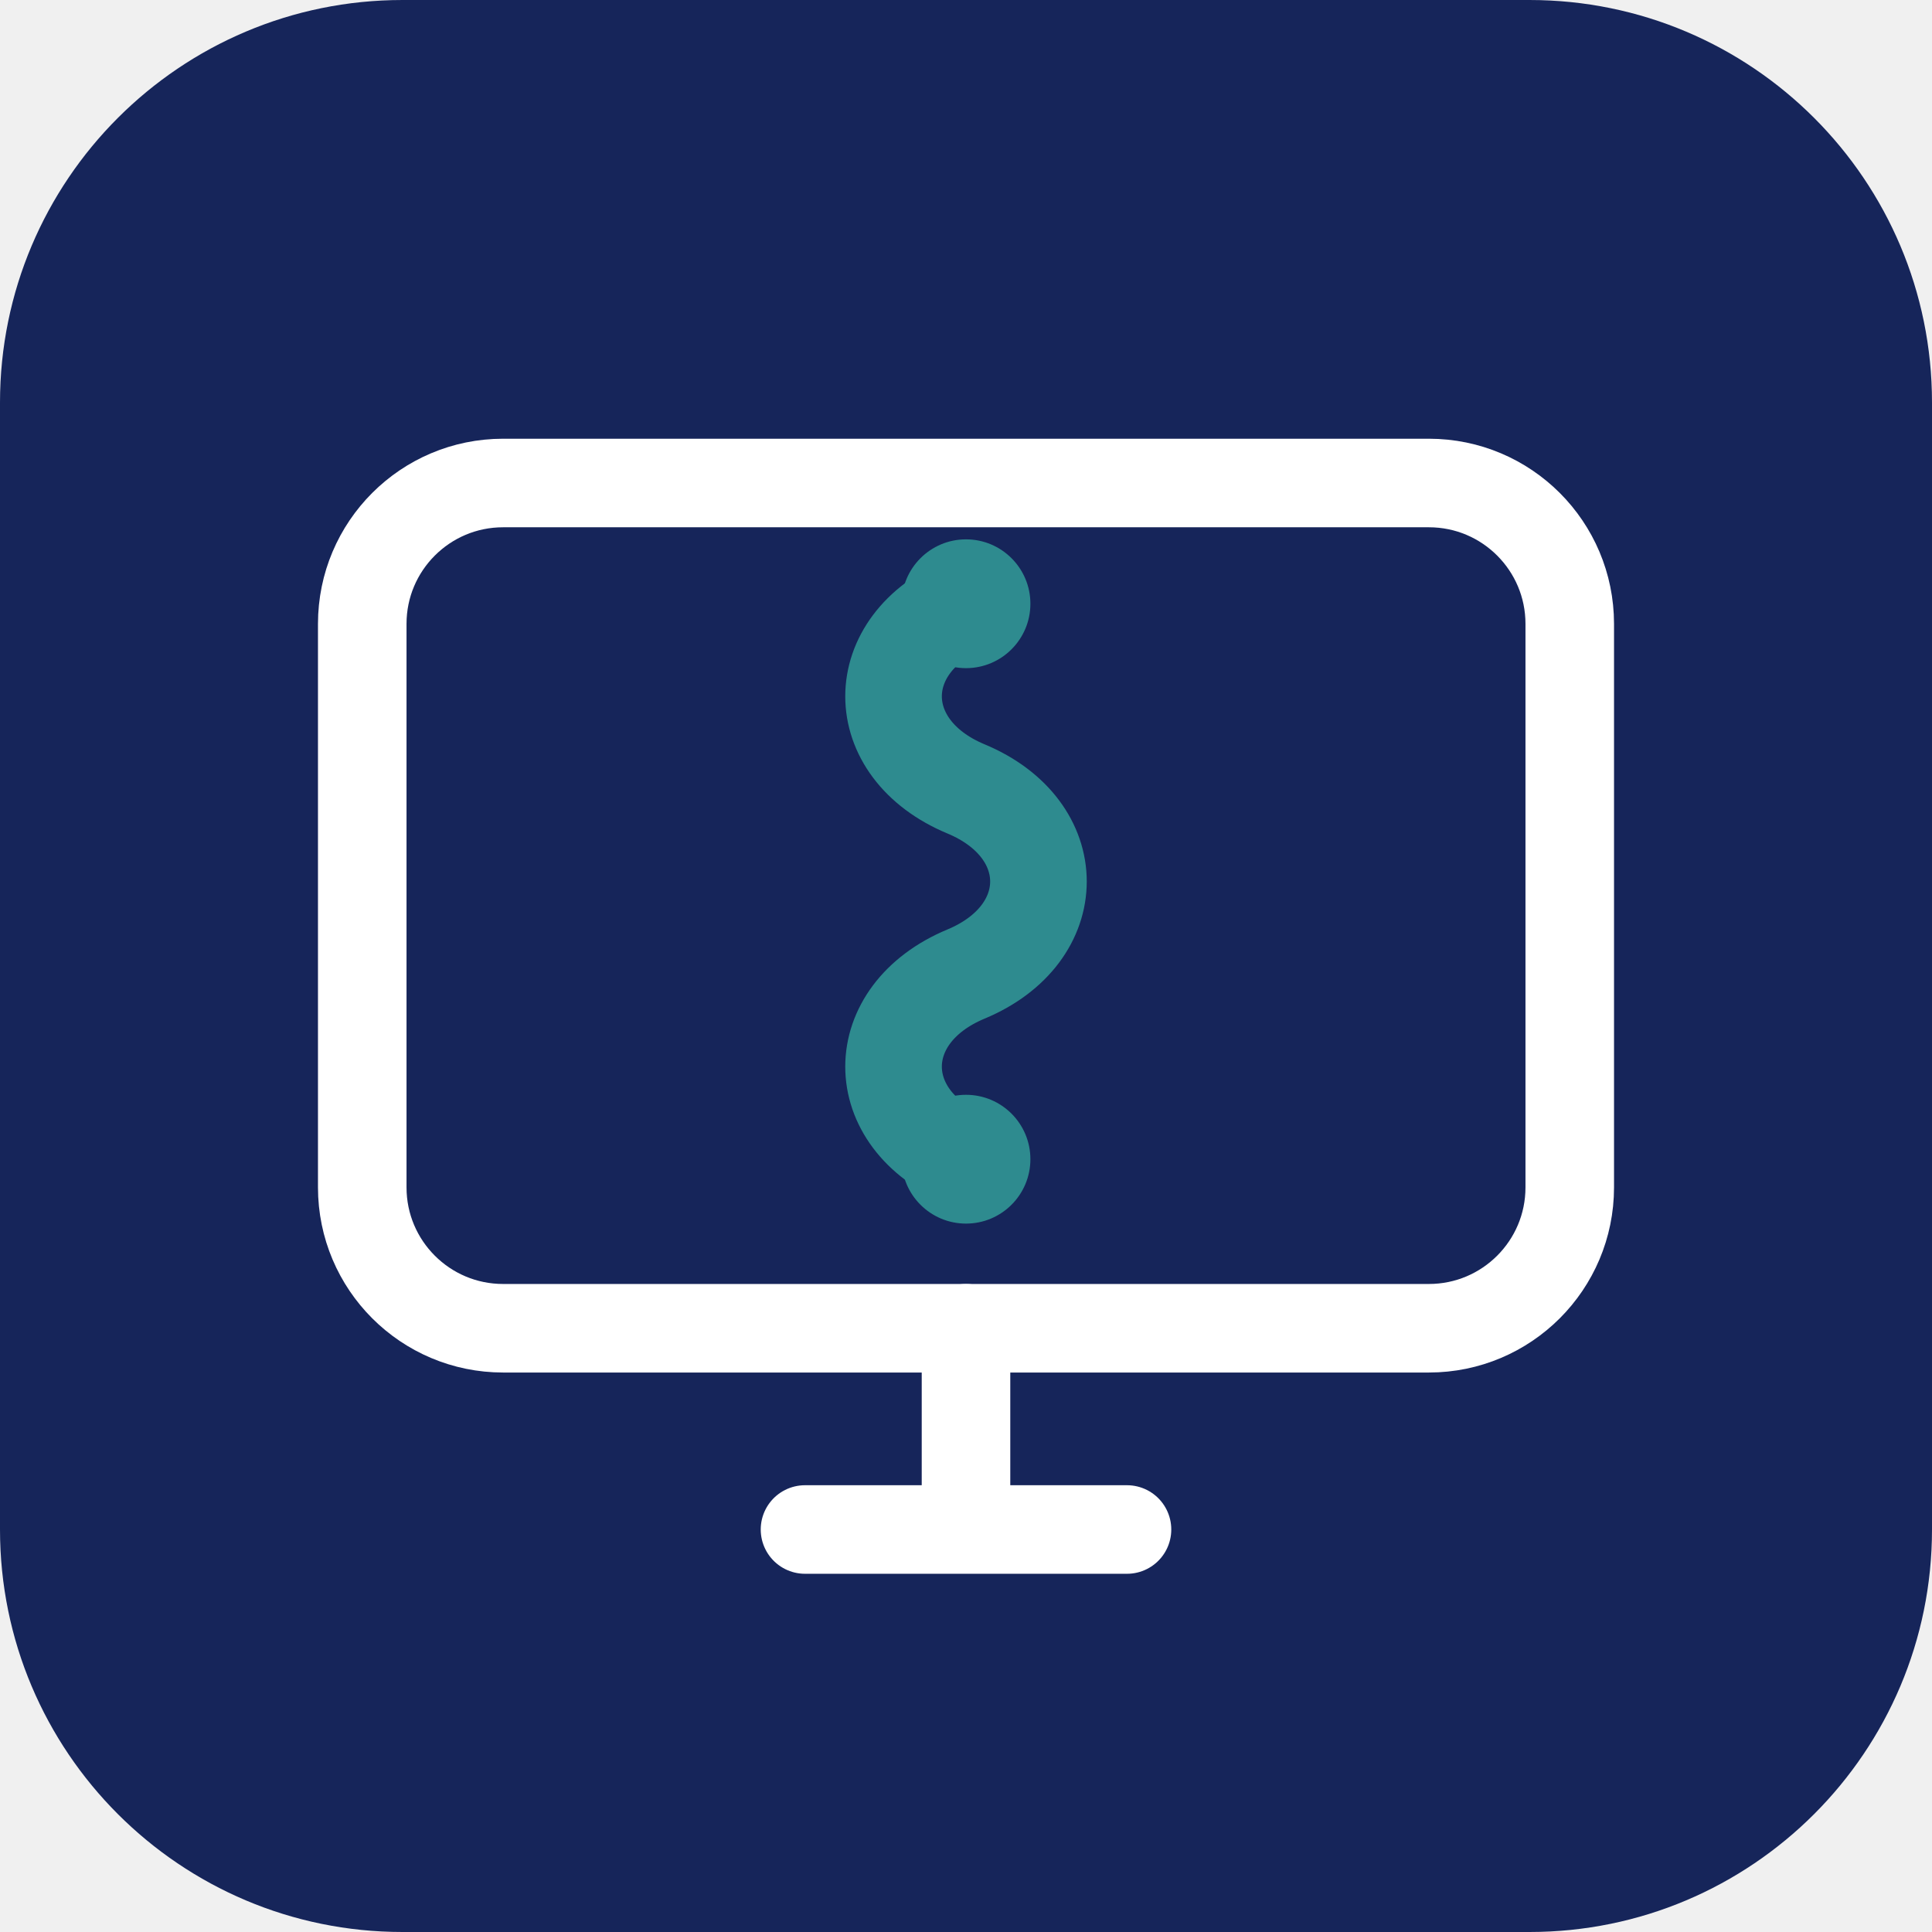
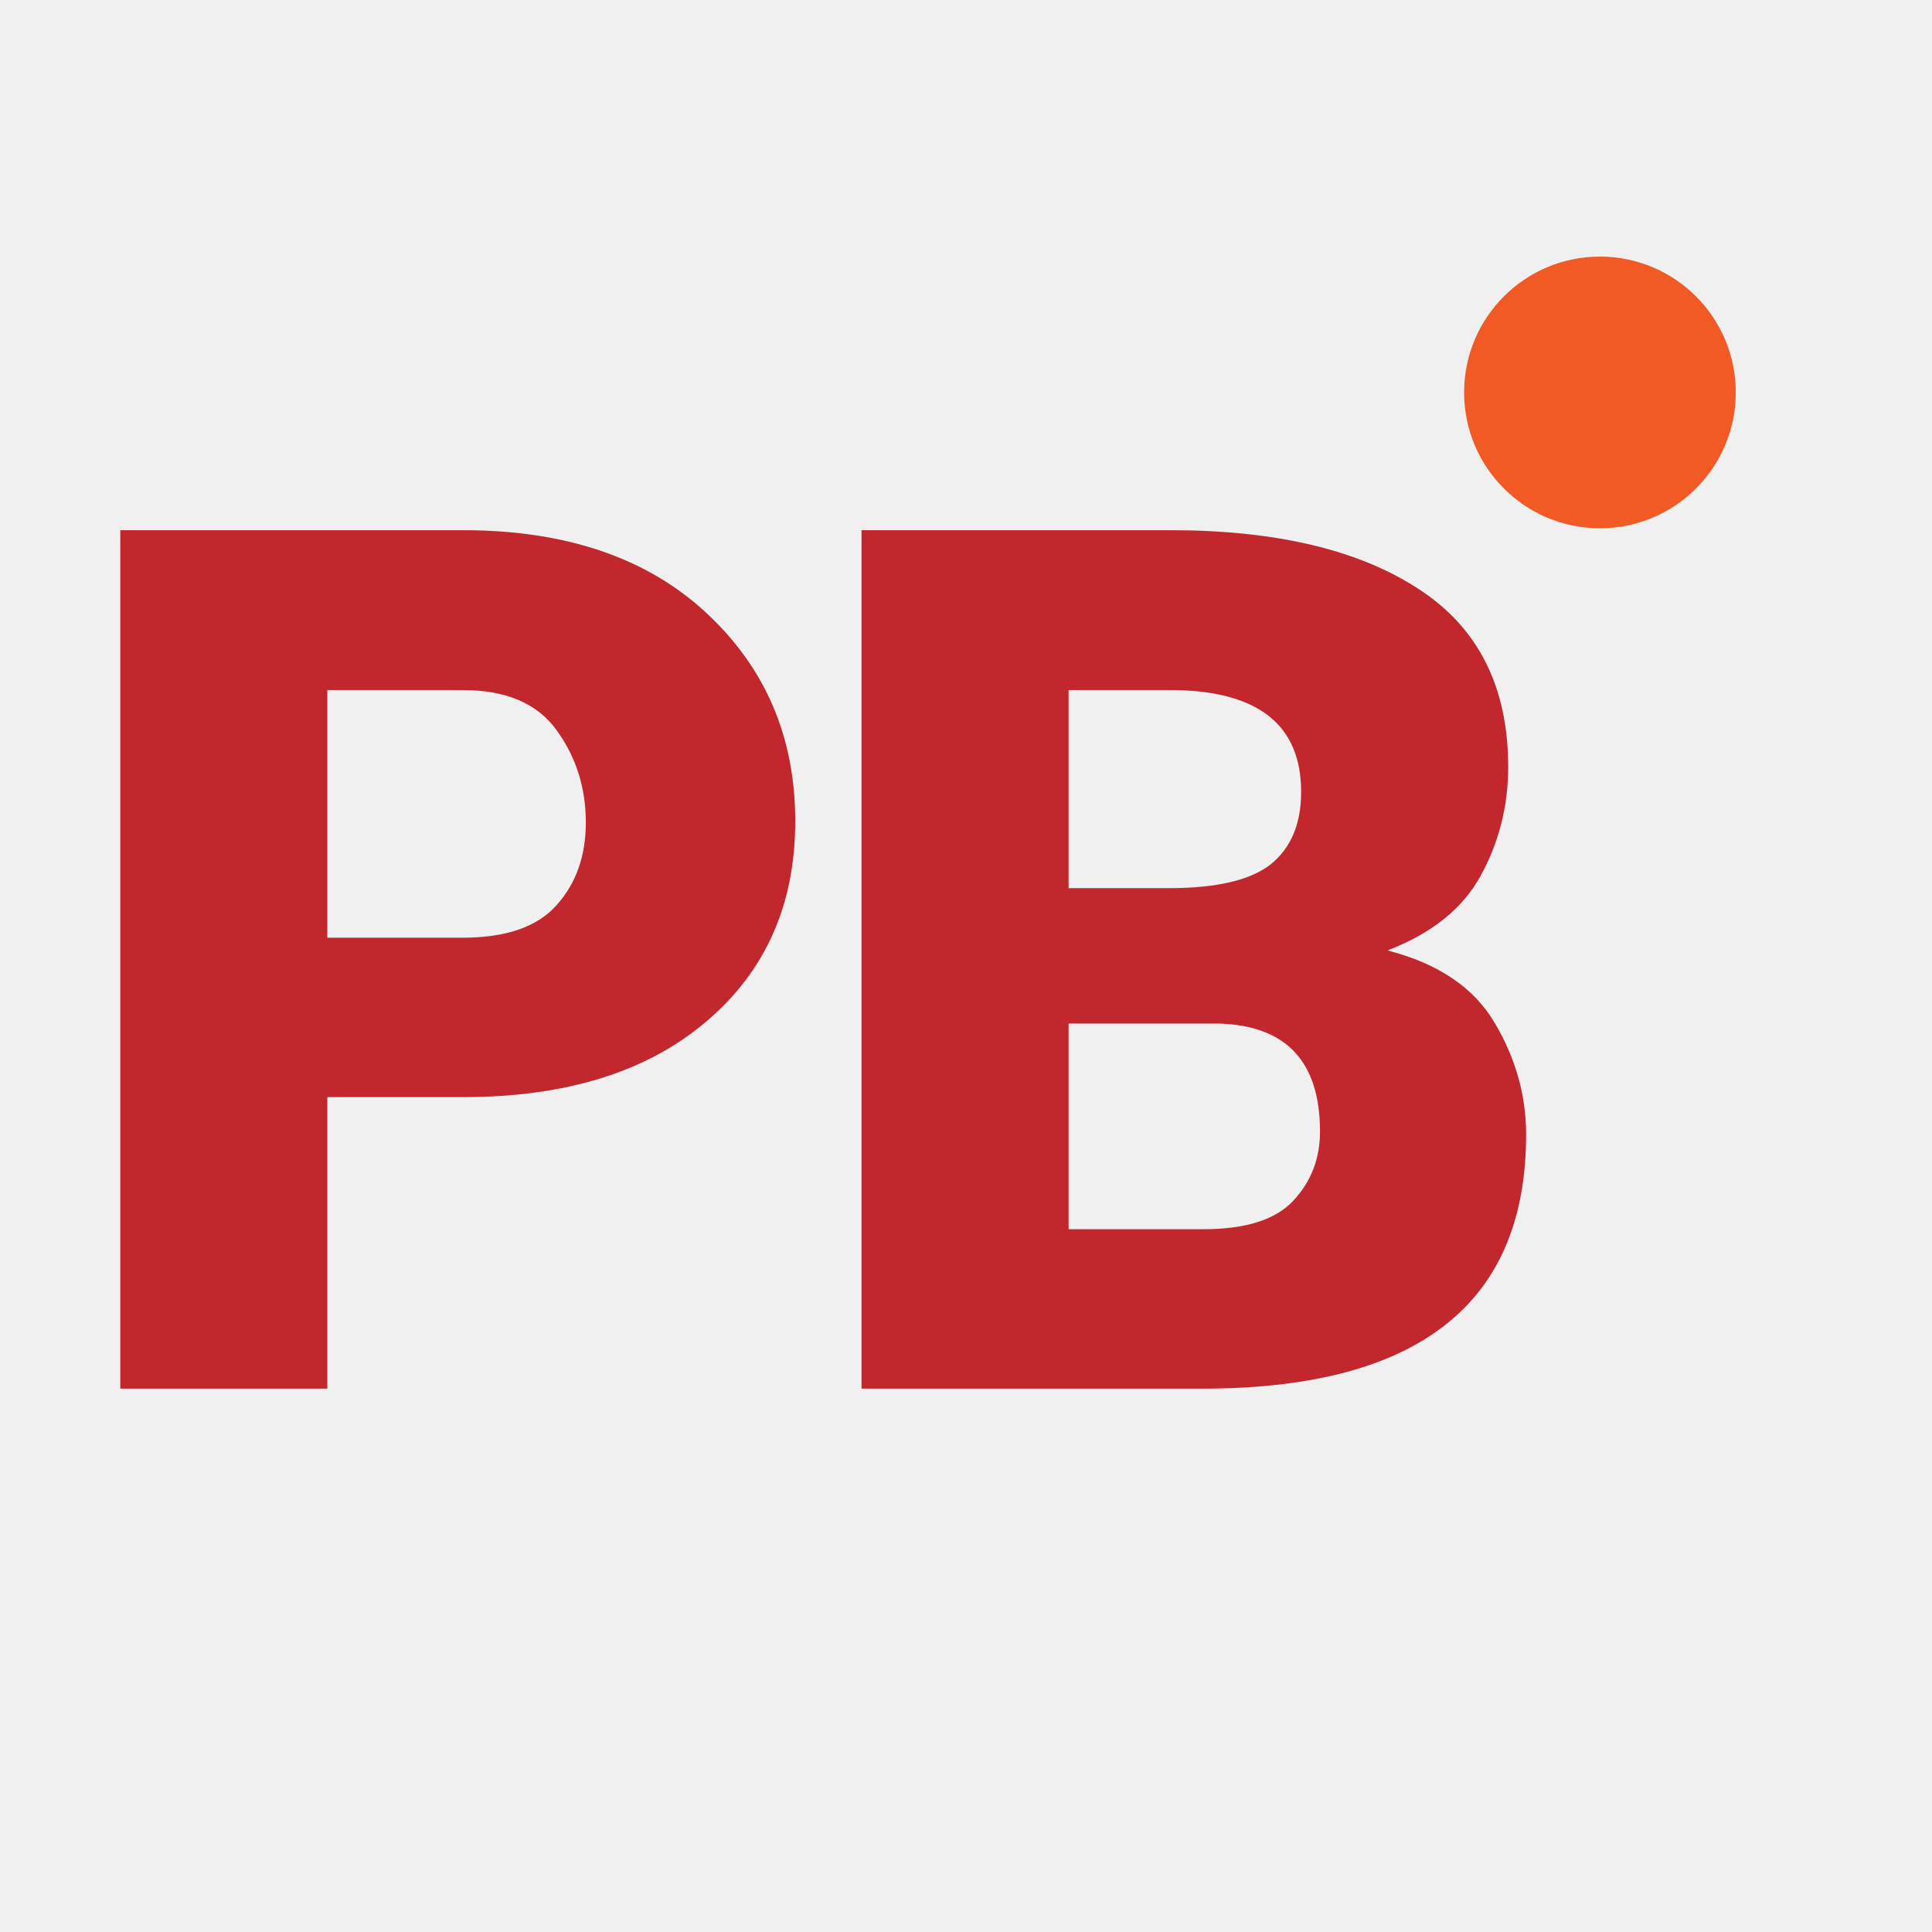
- <svg xmlns="http://www.w3.org/2000/svg" viewBox="0 0 48 48">
-   <rect width="48" height="48" rx="10" fill="#16255A" />
-   <rect x="9" y="12" width="30" height="21" rx="3.5" fill="none" stroke="#ffffff" stroke-width="2.2" />
-   <path d="M20 38h8M24 33v5" fill="none" stroke="#ffffff" stroke-width="2.2" stroke-linecap="round" />
-   <path d="M24 15c-2.4 1-2.4 3.6 0 4.6s2.4 3.6 0 4.6-2.4 3.6 0 4.6" fill="none" stroke="#2E8B8F" stroke-width="2.4" stroke-linecap="round" />
-   <circle cx="24" cy="15" r="1.6" fill="#2E8B8F" />
-   <circle cx="24" cy="28.8" r="1.6" fill="#2E8B8F" />
+ <svg xmlns="http://www.w3.org/2000/svg" viewBox="0 0 64 64" width="64" height="64">
+   <text x="27" y="46" font-family="system-ui, -apple-system, BlinkMacSystemFont, 'Segoe UI', Roboto, 'Helvetica Neue', sans-serif" font-weight="800" font-size="40" fill="#C1272D" text-anchor="middle" letter-spacing="-1.5">PB</text>
+   <circle cx="53" cy="13" r="4.5" fill="#F15A24" />
</svg>
